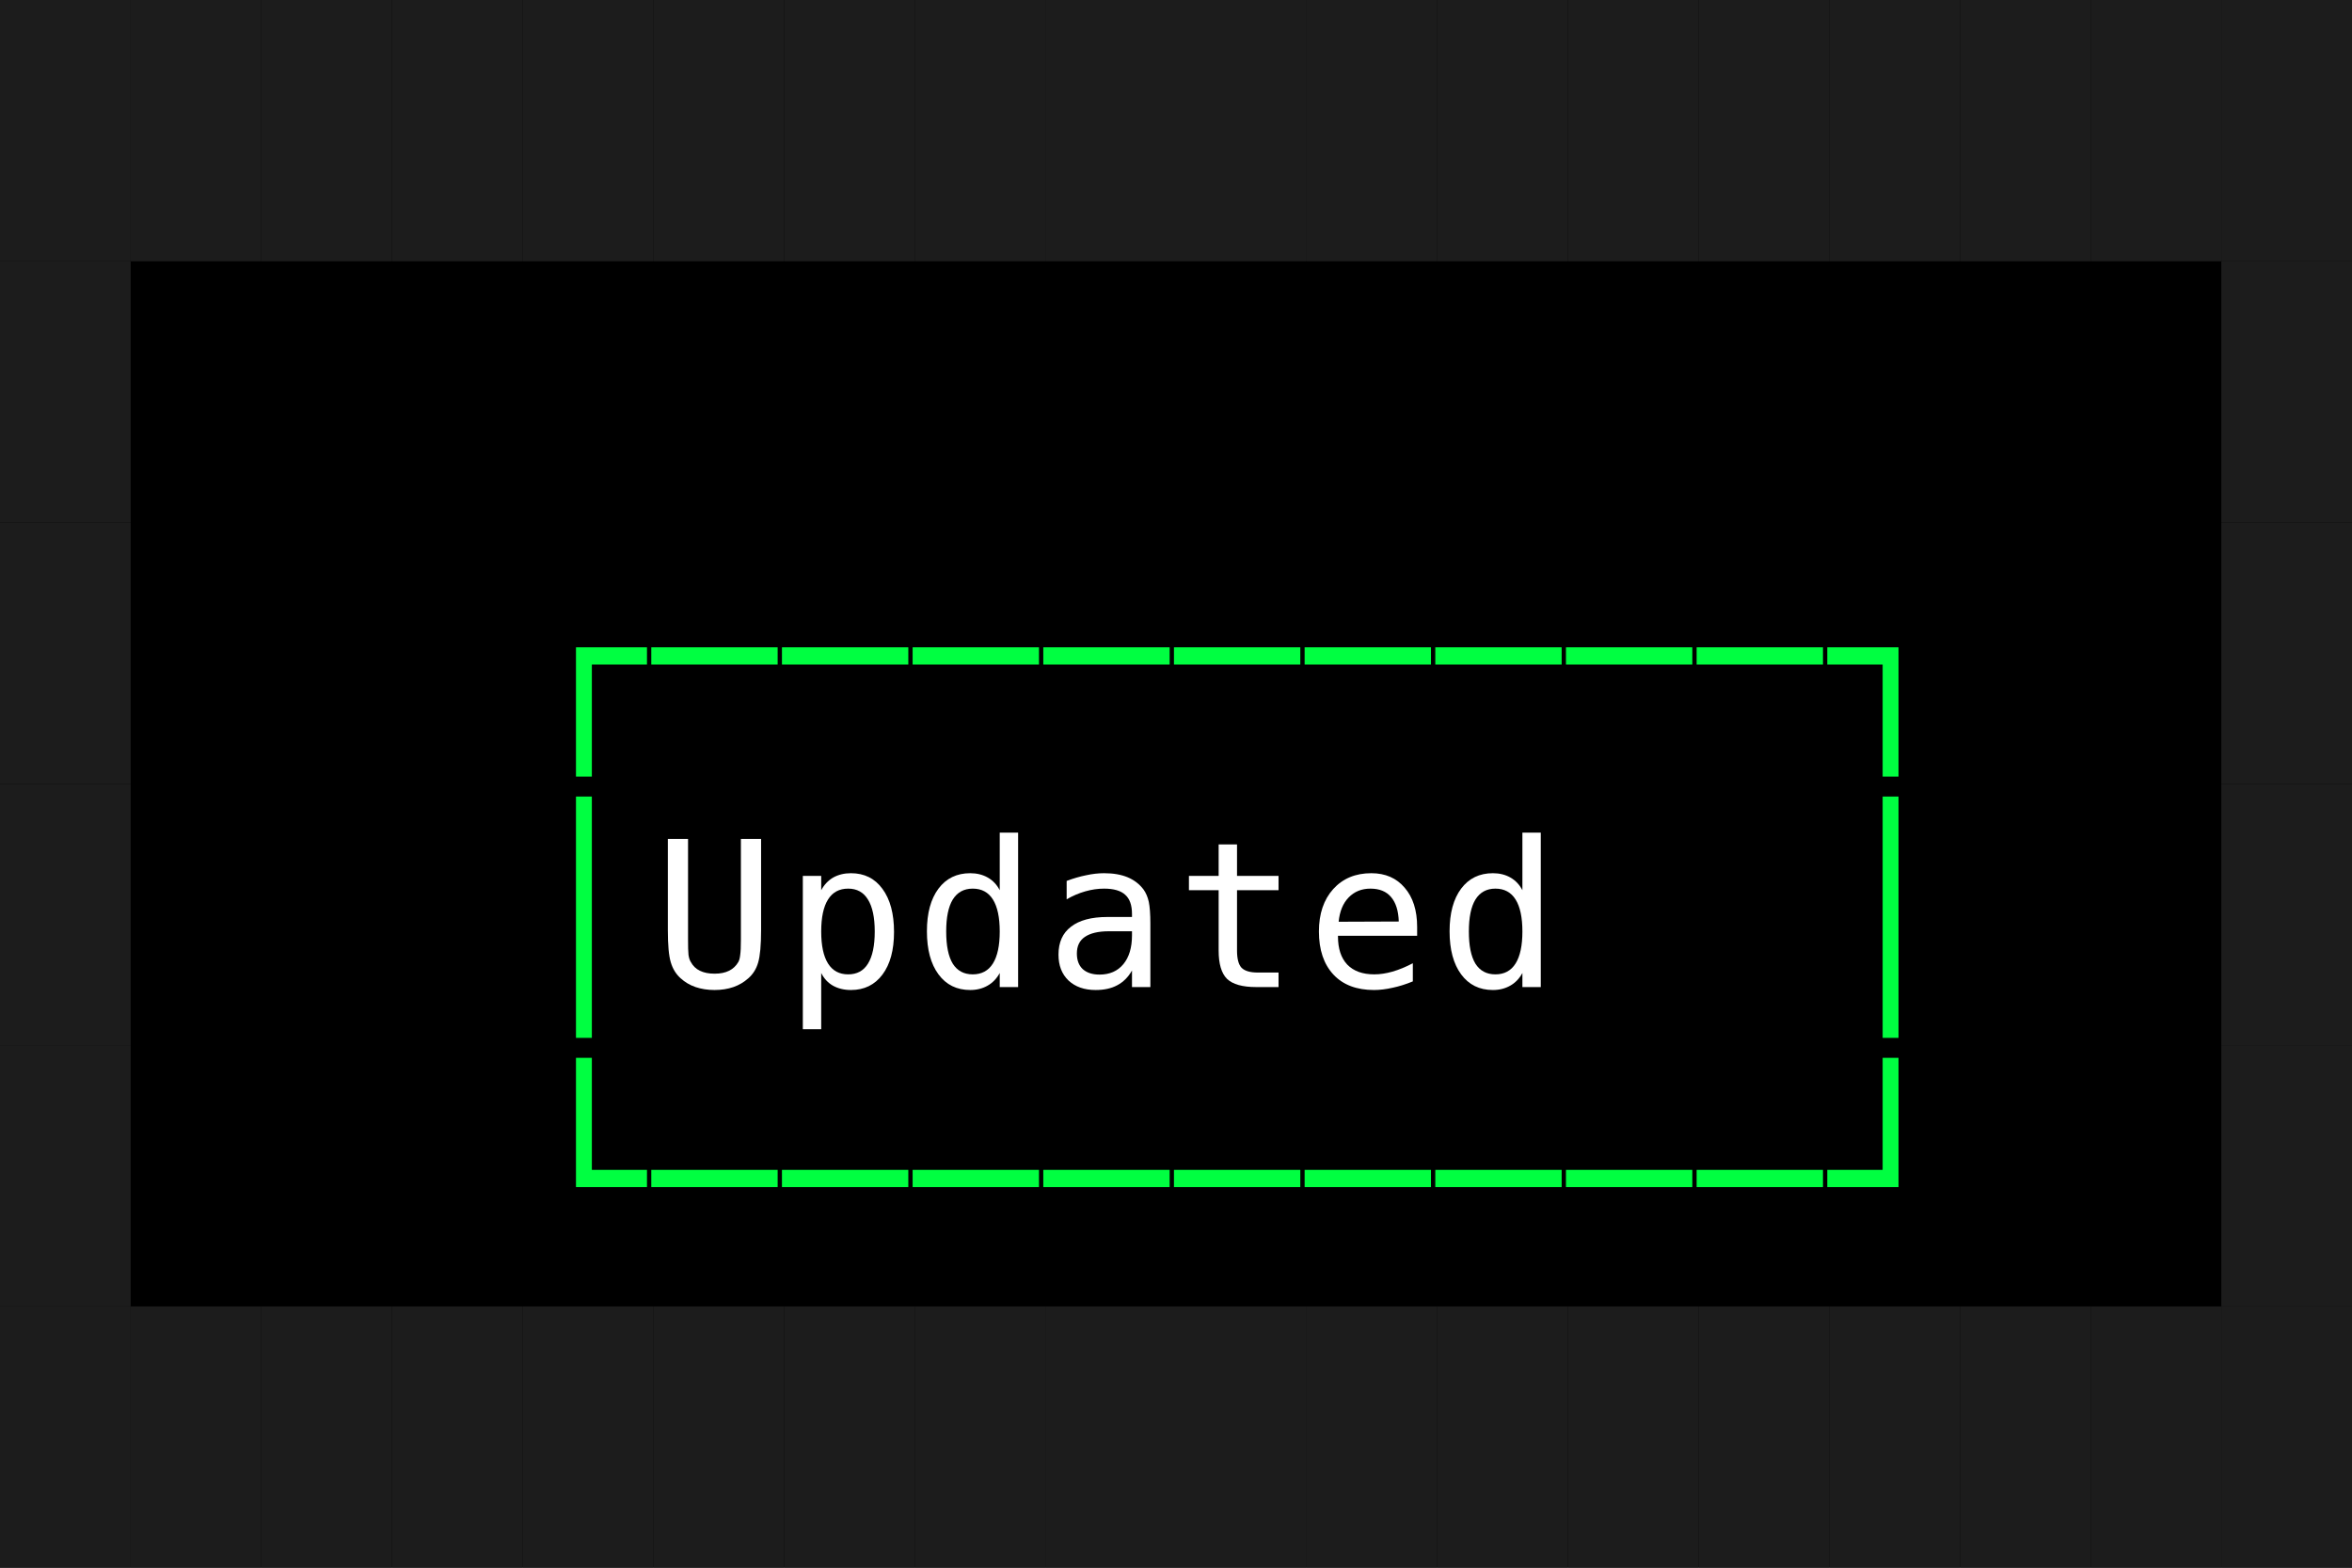
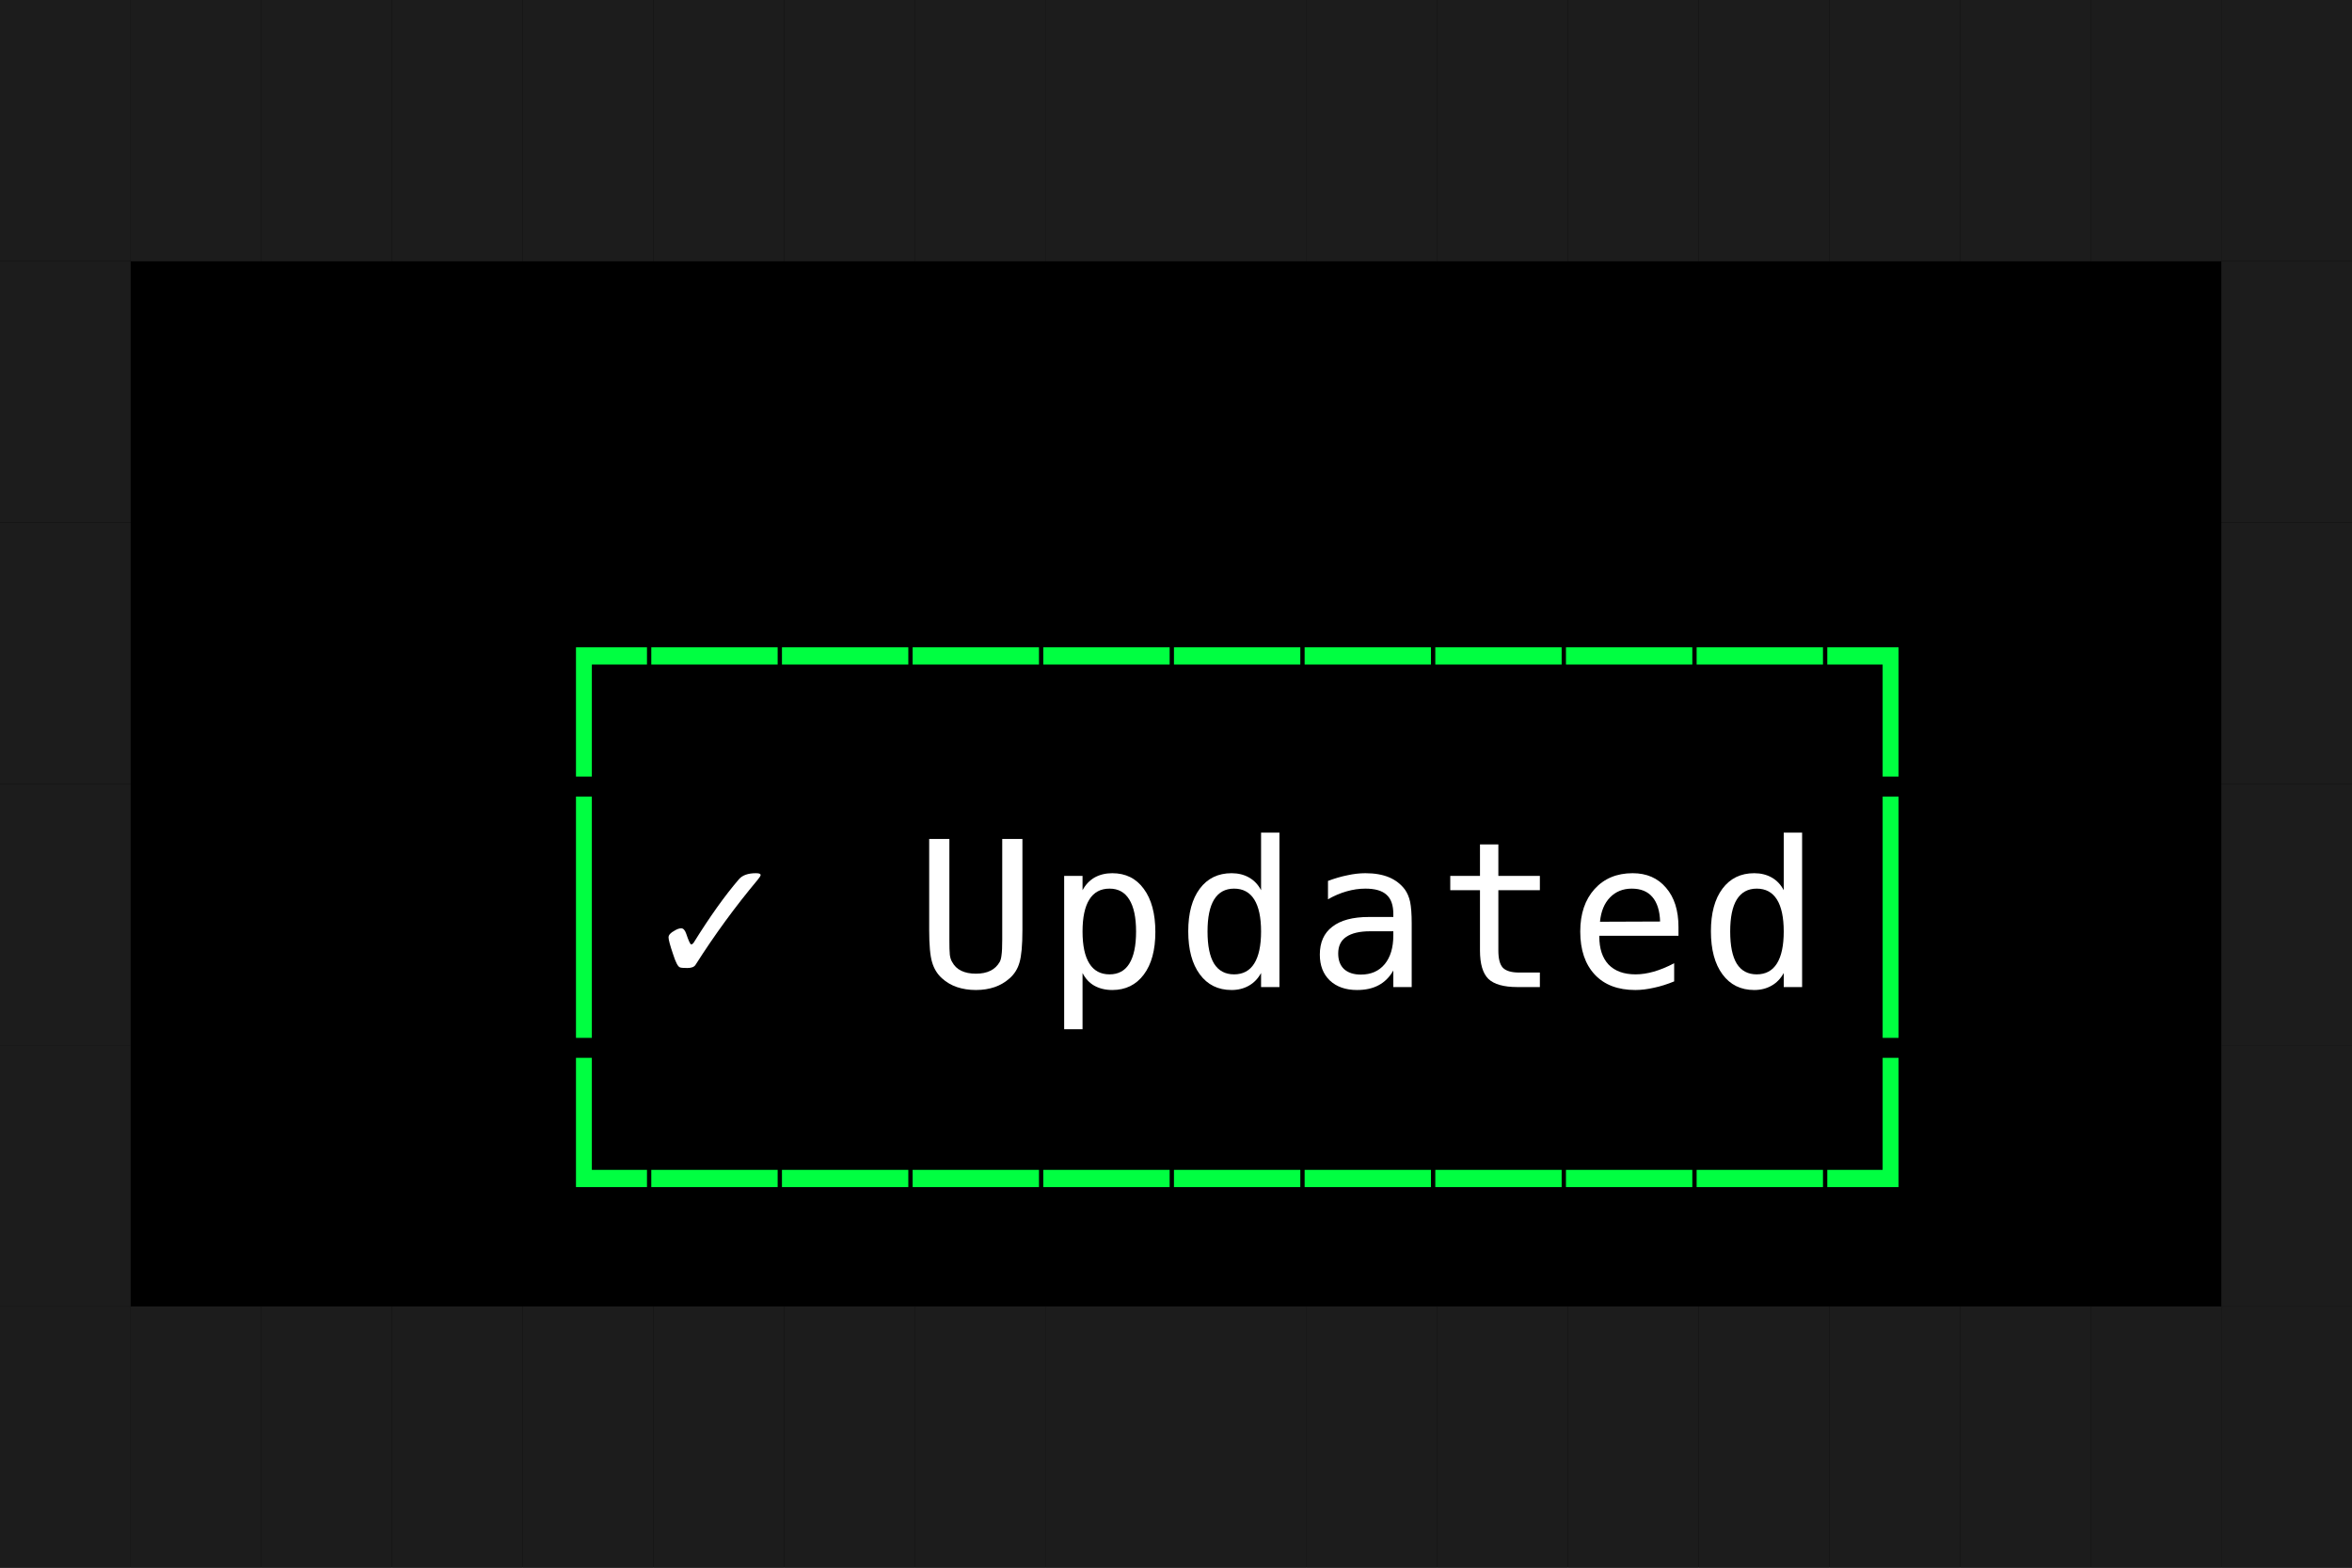
<svg xmlns="http://www.w3.org/2000/svg" width="162" height="108" viewBox="0 0 162 108" role="img" aria-label="Narrow toast" style="background:#000000">
  <rect width="100%" height="100%" fill="#000000" />
  <g font-family="ui-monospace, SFMono-Regular, Menlo, Consolas, monospace" font-size="14">
    <rect x="0" y="0" width="9" height="18" fill="#1c1c1c" />
    <rect x="9" y="0" width="9" height="18" fill="#1c1c1c" />
    <rect x="18" y="0" width="9" height="18" fill="#1c1c1c" />
    <rect x="27" y="0" width="9" height="18" fill="#1c1c1c" />
    <rect x="36" y="0" width="9" height="18" fill="#1c1c1c" />
    <rect x="45" y="0" width="9" height="18" fill="#1c1c1c" />
    <rect x="54" y="0" width="9" height="18" fill="#1c1c1c" />
    <rect x="63" y="0" width="9" height="18" fill="#1c1c1c" />
    <rect x="72" y="0" width="9" height="18" fill="#1c1c1c" />
    <rect x="81" y="0" width="9" height="18" fill="#1c1c1c" />
    <rect x="90" y="0" width="9" height="18" fill="#1c1c1c" />
    <rect x="99" y="0" width="9" height="18" fill="#1c1c1c" />
    <rect x="108" y="0" width="9" height="18" fill="#1c1c1c" />
    <rect x="117" y="0" width="9" height="18" fill="#1c1c1c" />
    <rect x="126" y="0" width="9" height="18" fill="#1c1c1c" />
    <rect x="135" y="0" width="9" height="18" fill="#1c1c1c" />
    <rect x="144" y="0" width="9" height="18" fill="#1c1c1c" />
    <rect x="153" y="0" width="9" height="18" fill="#1c1c1c" />
    <rect x="0" y="18" width="9" height="18" fill="#1c1c1c" />
    <rect x="153" y="18" width="9" height="18" fill="#1c1c1c" />
    <rect x="0" y="36" width="9" height="18" fill="#1c1c1c" />
    <text x="36" y="50" fill="#00ff41">┌</text>
    <text x="45" y="50" fill="#00ff41">─</text>
    <text x="54" y="50" fill="#00ff41">─</text>
    <text x="63" y="50" fill="#00ff41">─</text>
    <text x="72" y="50" fill="#00ff41">─</text>
    <text x="81" y="50" fill="#00ff41">─</text>
    <text x="90" y="50" fill="#00ff41">─</text>
    <text x="99" y="50" fill="#00ff41">─</text>
    <text x="108" y="50" fill="#00ff41">─</text>
    <text x="117" y="50" fill="#00ff41">─</text>
    <text x="126" y="50" fill="#00ff41">┐</text>
    <rect x="153" y="36" width="9" height="18" fill="#1c1c1c" />
    <rect x="0" y="54" width="9" height="18" fill="#1c1c1c" />
    <text x="36" y="68" fill="#00ff41">│</text>
-     <text x="45" y="68" fill="#ffffff">U</text>
-     <text x="54" y="68" fill="#ffffff">p</text>
-     <text x="63" y="68" fill="#ffffff">d</text>
-     <text x="72" y="68" fill="#ffffff">a</text>
-     <text x="81" y="68" fill="#ffffff">t</text>
-     <text x="90" y="68" fill="#ffffff">e</text>
-     <text x="99" y="68" fill="#ffffff">d</text>
+     <text x="45" y="68" fill="#ffffff">✓</text>
+     <text x="63" y="68" fill="#ffffff">U</text>
+     <text x="72" y="68" fill="#ffffff">p</text>
+     <text x="81" y="68" fill="#ffffff">d</text>
+     <text x="90" y="68" fill="#ffffff">a</text>
+     <text x="99" y="68" fill="#ffffff">t</text>
+     <text x="108" y="68" fill="#ffffff">e</text>
+     <text x="117" y="68" fill="#ffffff">d</text>
    <text x="126" y="68" fill="#00ff41">│</text>
    <rect x="153" y="54" width="9" height="18" fill="#1c1c1c" />
    <rect x="0" y="72" width="9" height="18" fill="#1c1c1c" />
    <text x="36" y="86" fill="#00ff41">└</text>
    <text x="45" y="86" fill="#00ff41">─</text>
    <text x="54" y="86" fill="#00ff41">─</text>
    <text x="63" y="86" fill="#00ff41">─</text>
    <text x="72" y="86" fill="#00ff41">─</text>
    <text x="81" y="86" fill="#00ff41">─</text>
    <text x="90" y="86" fill="#00ff41">─</text>
    <text x="99" y="86" fill="#00ff41">─</text>
    <text x="108" y="86" fill="#00ff41">─</text>
    <text x="117" y="86" fill="#00ff41">─</text>
    <text x="126" y="86" fill="#00ff41">┘</text>
    <rect x="153" y="72" width="9" height="18" fill="#1c1c1c" />
    <rect x="0" y="90" width="9" height="18" fill="#1c1c1c" />
    <rect x="9" y="90" width="9" height="18" fill="#1c1c1c" />
    <rect x="18" y="90" width="9" height="18" fill="#1c1c1c" />
    <rect x="27" y="90" width="9" height="18" fill="#1c1c1c" />
    <rect x="36" y="90" width="9" height="18" fill="#1c1c1c" />
    <rect x="45" y="90" width="9" height="18" fill="#1c1c1c" />
    <rect x="54" y="90" width="9" height="18" fill="#1c1c1c" />
    <rect x="63" y="90" width="9" height="18" fill="#1c1c1c" />
    <rect x="72" y="90" width="9" height="18" fill="#1c1c1c" />
    <rect x="81" y="90" width="9" height="18" fill="#1c1c1c" />
    <rect x="90" y="90" width="9" height="18" fill="#1c1c1c" />
    <rect x="99" y="90" width="9" height="18" fill="#1c1c1c" />
    <rect x="108" y="90" width="9" height="18" fill="#1c1c1c" />
    <rect x="117" y="90" width="9" height="18" fill="#1c1c1c" />
    <rect x="126" y="90" width="9" height="18" fill="#1c1c1c" />
    <rect x="135" y="90" width="9" height="18" fill="#1c1c1c" />
    <rect x="144" y="90" width="9" height="18" fill="#1c1c1c" />
    <rect x="153" y="90" width="9" height="18" fill="#1c1c1c" />
  </g>
</svg>
